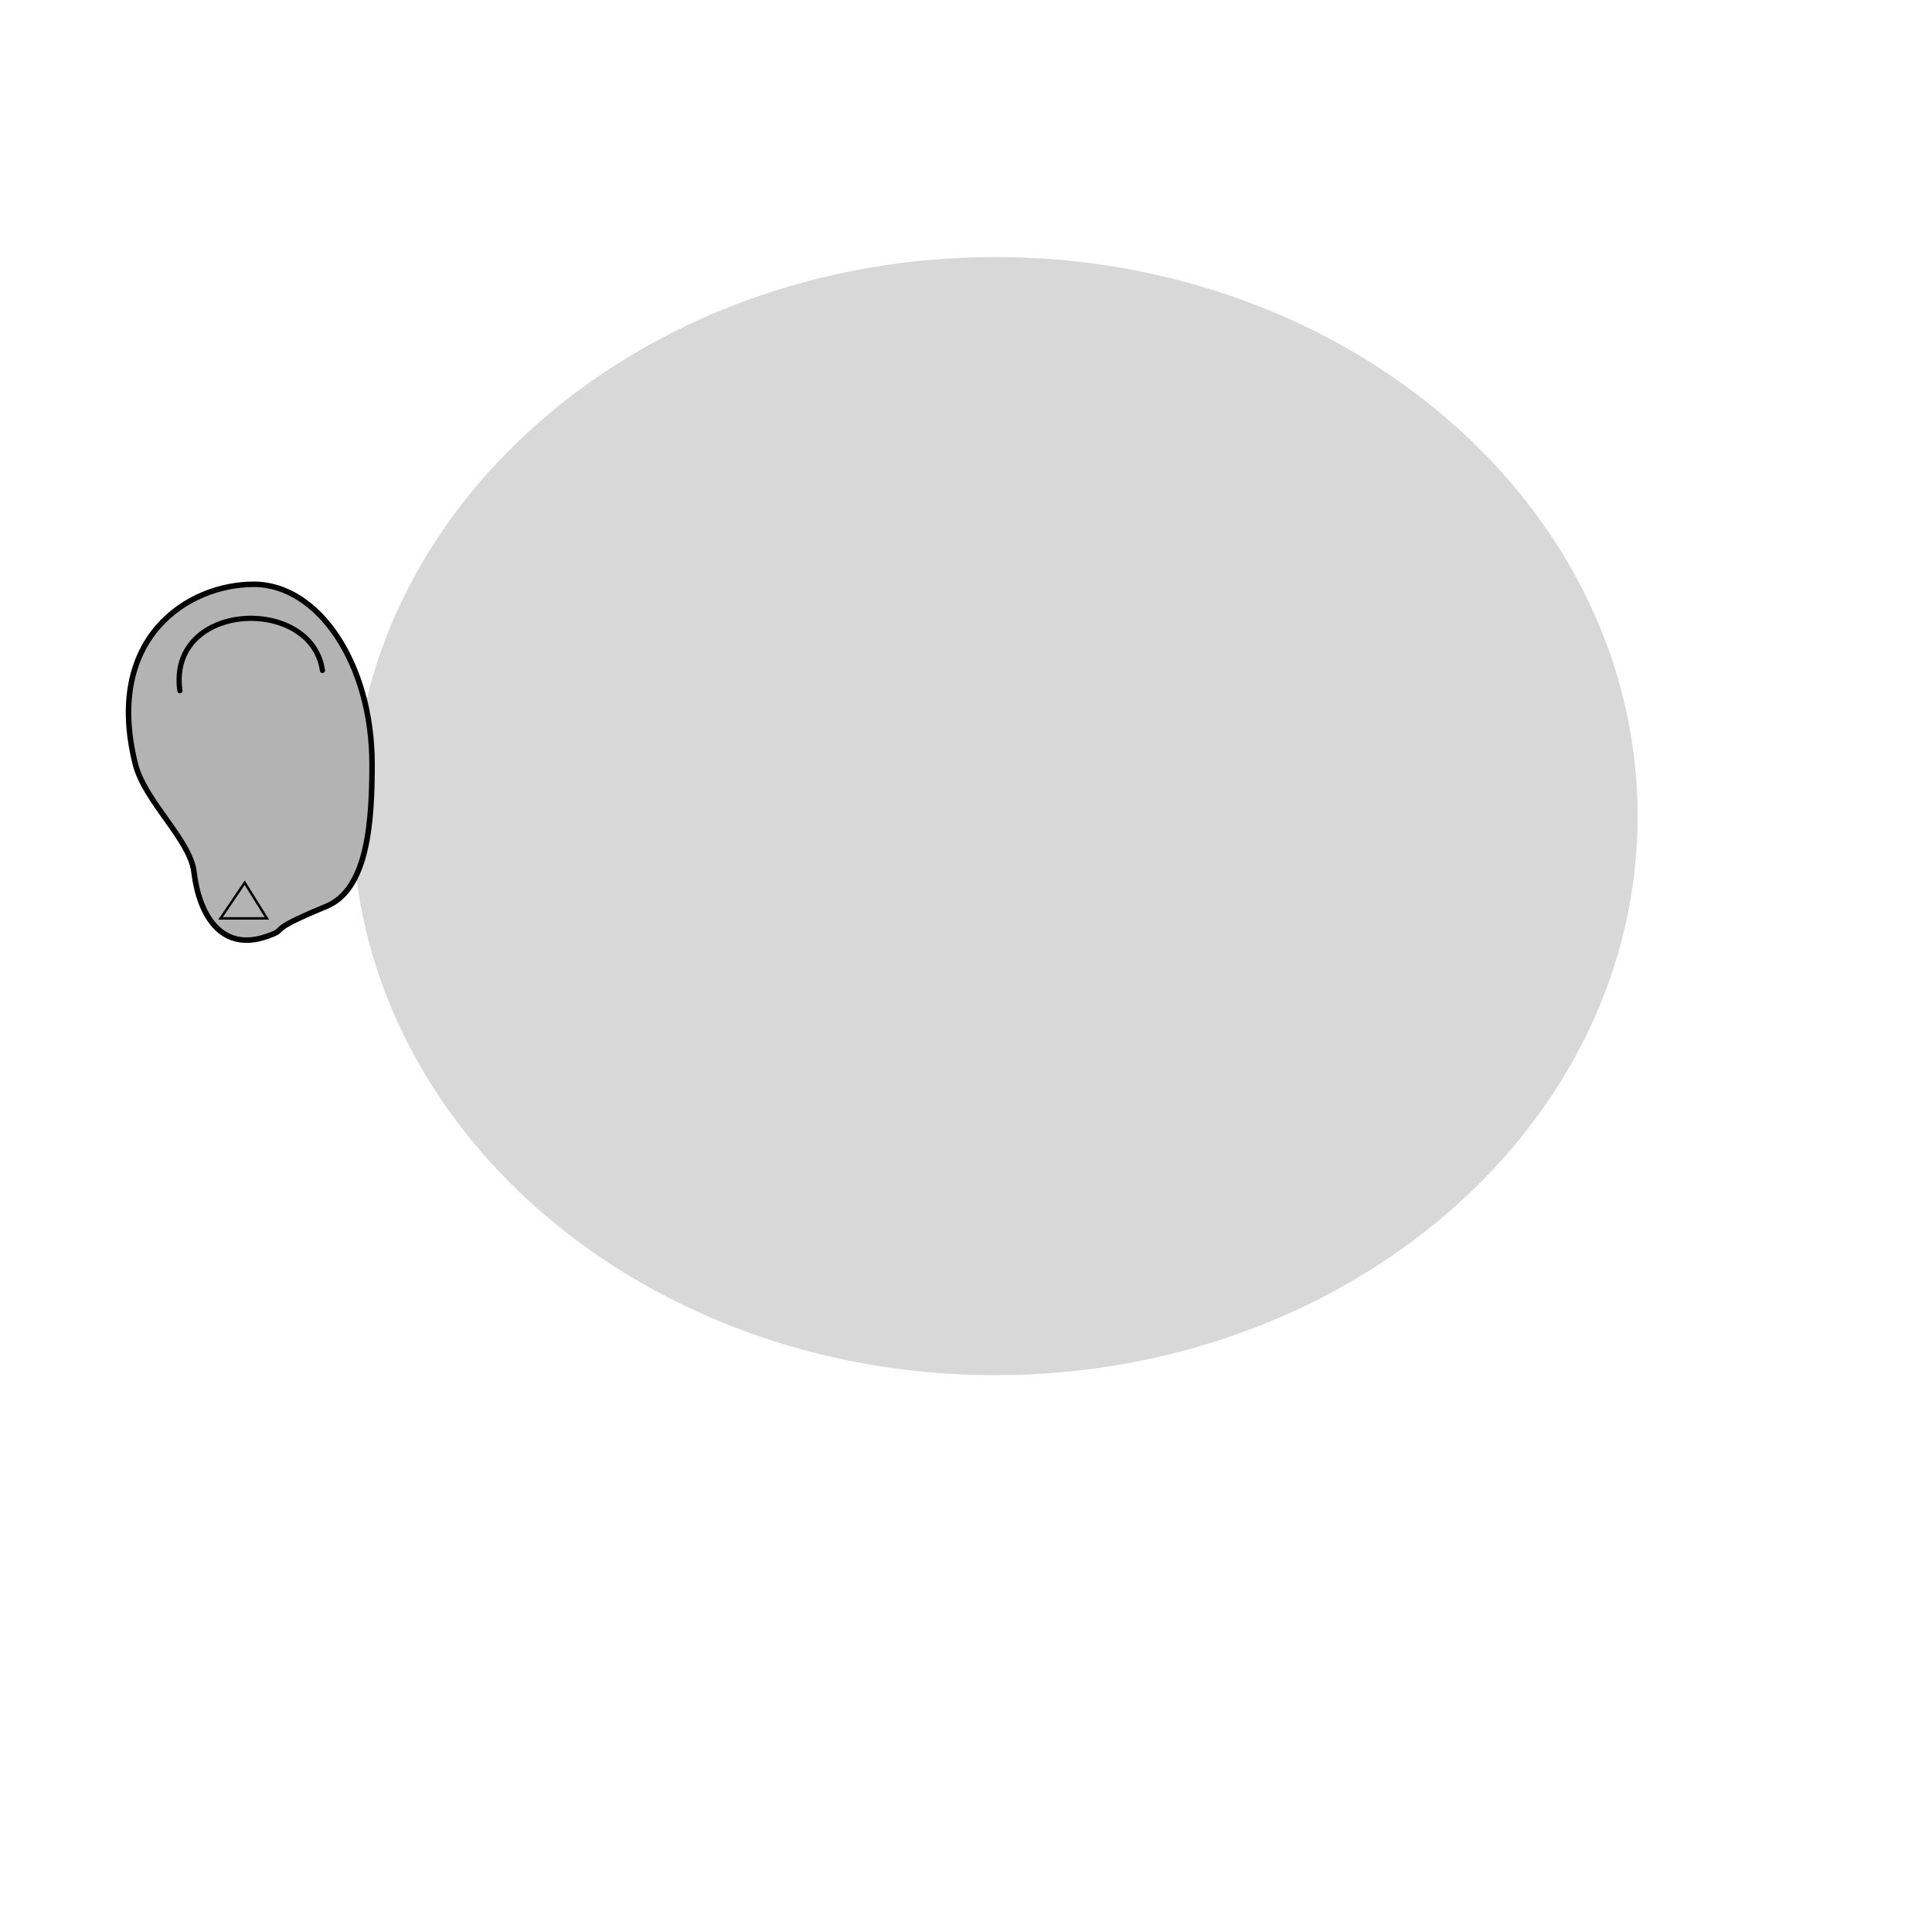
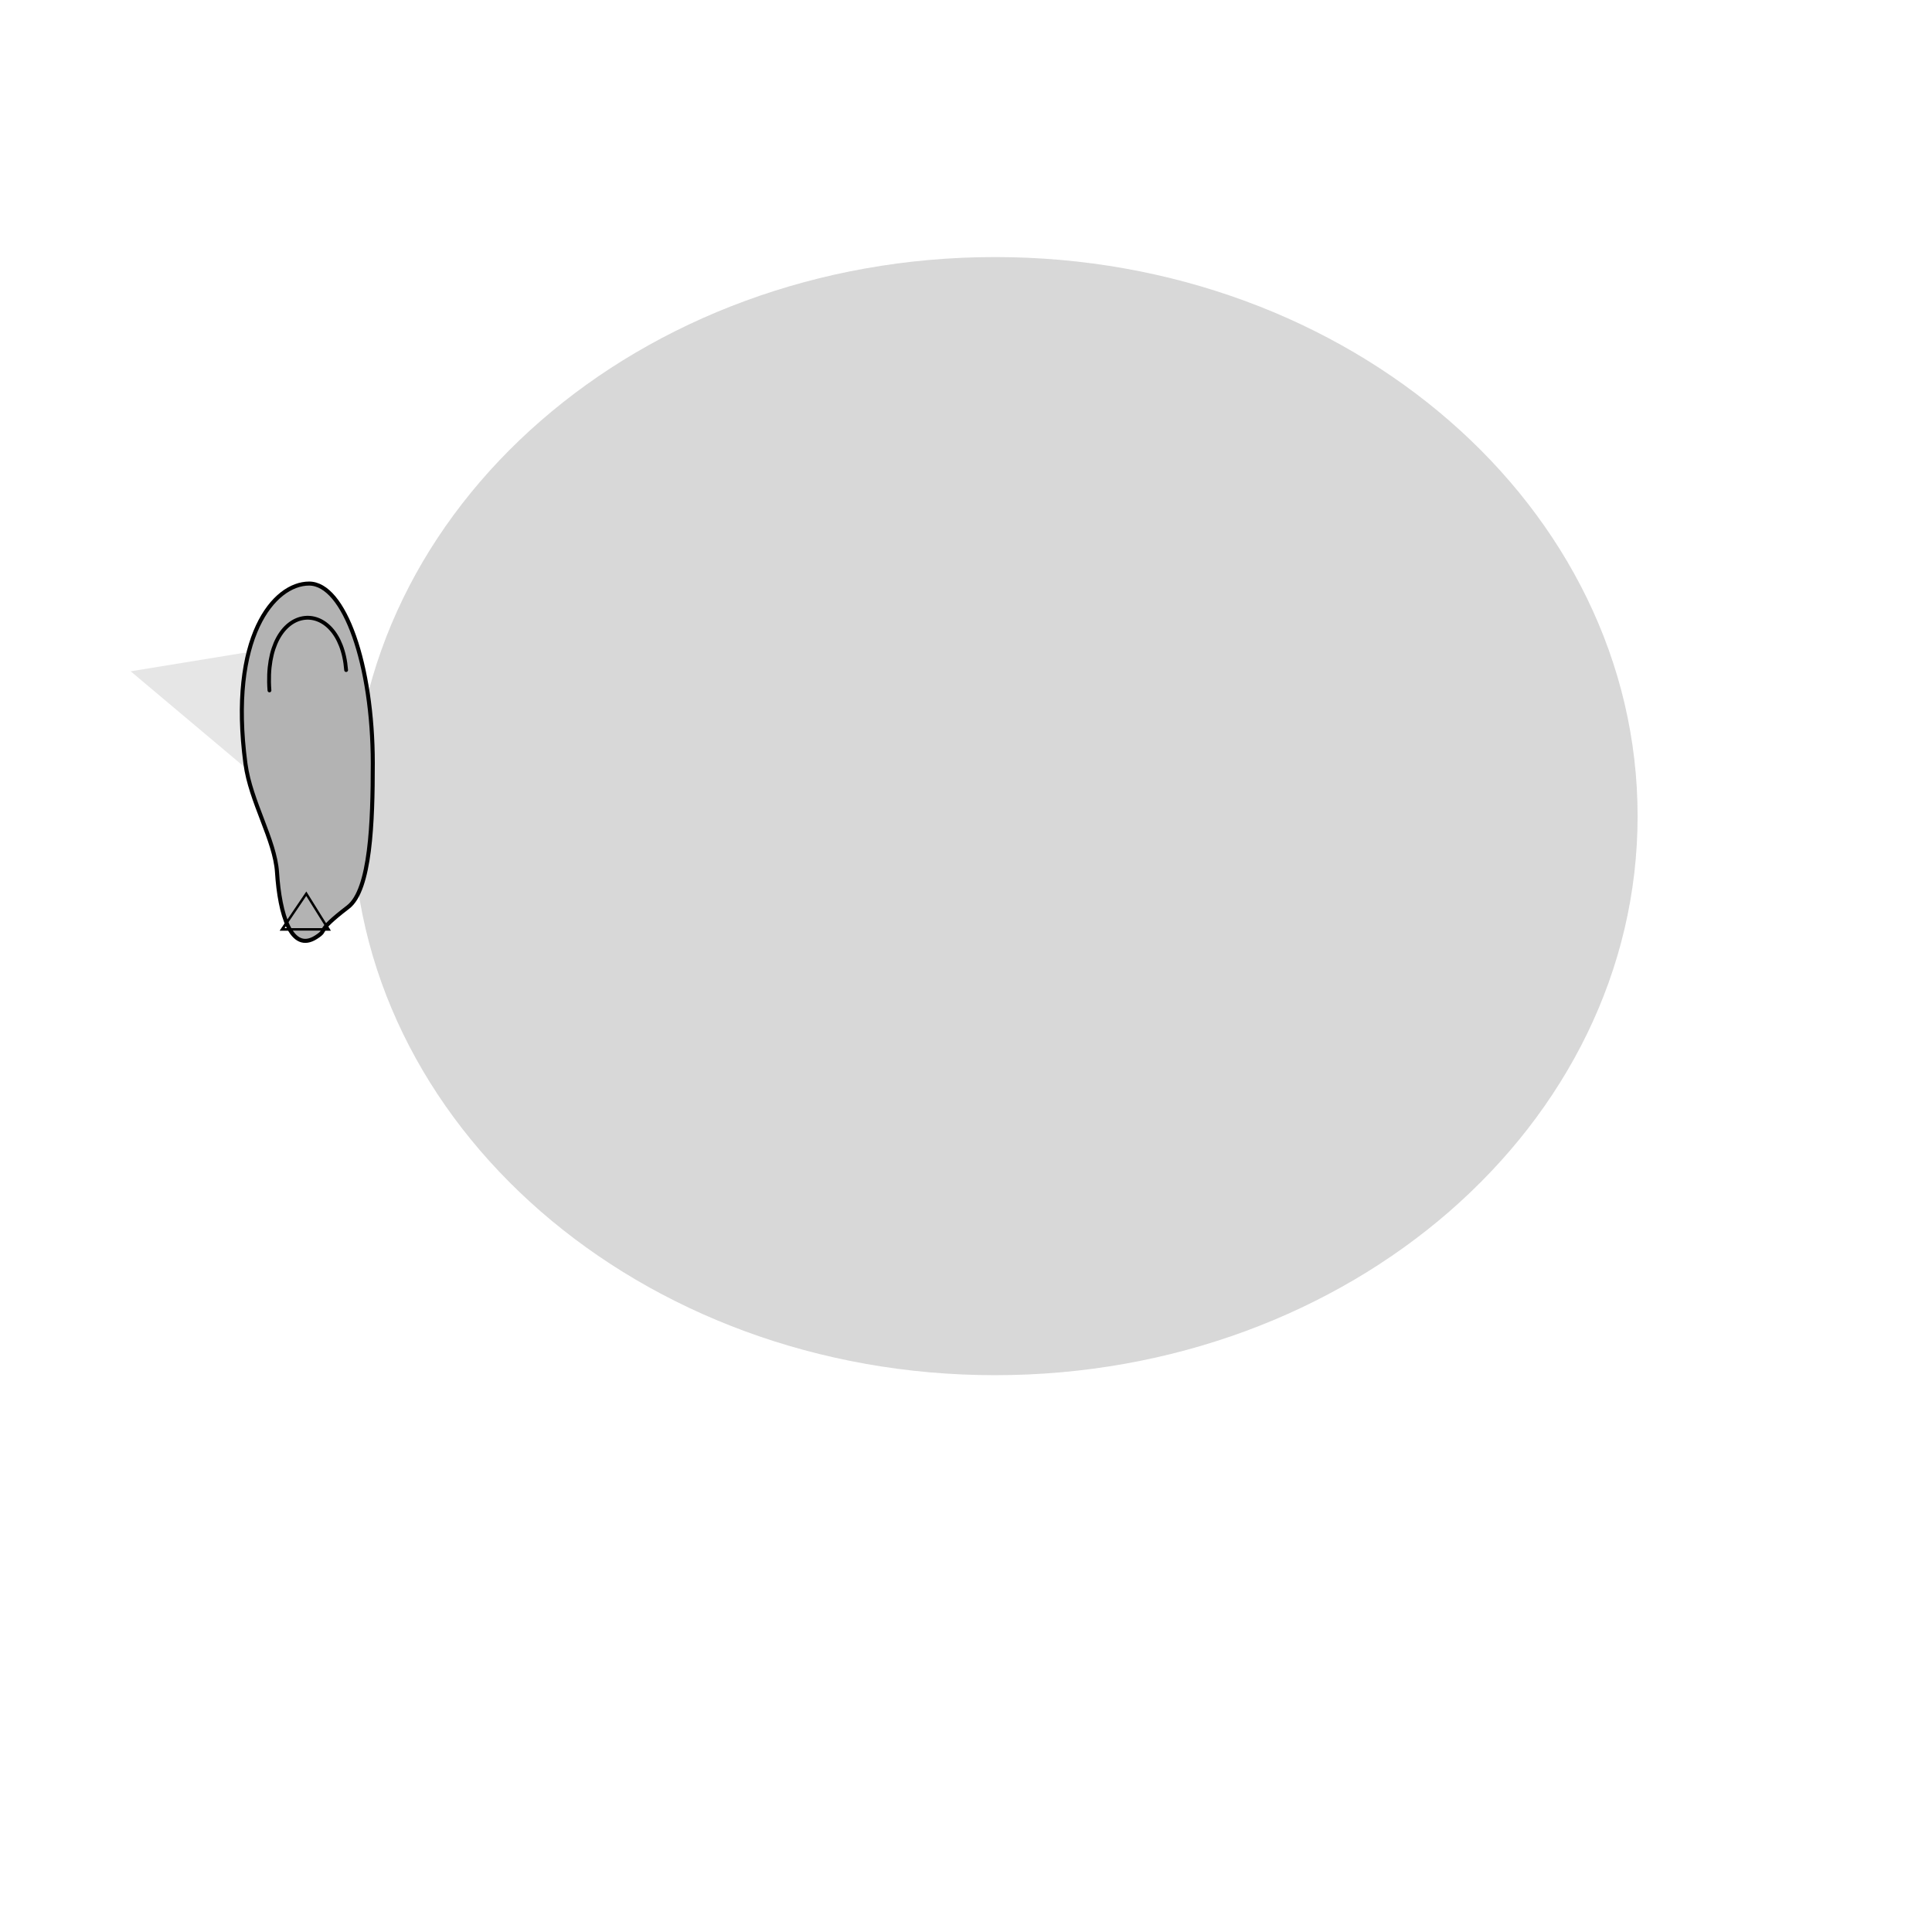
- <svg xmlns="http://www.w3.org/2000/svg" id="svg361" version="1.1" viewBox="0 0 210 210" height="210mm" width="210mm">
+ <svg xmlns="http://www.w3.org/2000/svg" width="210mm" height="210mm" viewBox="0 0 210 210" version="1.1" id="svg361">
  <style id="style5761">
  .skin_color { fill: #b3b3b3 !important; }
  .skin_color_outline { stroke: black !important; }
  </style>
  <defs id="defs355" />
  <g id="guide">
-     <path style="fill:#e6e6e6;stroke-width:0.098" d="M 36.382,69.346 39.845,79.662 38.904,93.746 14.204,72.968 Z" id="rect364" />
+     <path id="rect364" d="M 36.382,69.346 39.845,79.662 38.904,93.746 14.204,72.968 Z" style="fill:#e6e6e6;stroke-width:0.098" />
  </g>
-   <g style="opacity:0.768" id="layer3">
-     <ellipse ry="60.768" rx="69.84" cy="88.709" cx="108.16" id="path367" style="fill:#cccccc;stroke-width:0.098" />
+   <g id="layer3" style="opacity:0.768">
+     <ellipse style="fill:#cccccc;stroke-width:0.098" id="path367" cx="108.16" cy="88.709" rx="69.84" ry="60.768" />
  </g>
-   <g id="contents" style="display:inline">
-     <path id="guide_earring_back-5" d="m 26.597,95.951 -2.625,3.875 h 5.04 z" style="display:inline;fill:none;stroke:#000000;stroke-width:0.265px;stroke-linecap:butt;stroke-linejoin:miter;stroke-opacity:1" />
-     <path class="skin_color skin_color_outline" id="path385-1" d="m 40.44,83.01 c 0,6.294 -0.455,13.655 -4.987,15.516 -7.086,2.91 -3.764,2.328 -6.472,3.263 -5.037,1.739 -7.359,-2.481 -7.898,-7.011 -0.418,-3.515 -5.363,-7.654 -6.382,-11.768 -3.395,-13.719 5.762,-19.5 12.869,-19.5 7.107,0 12.869,8.731 12.869,19.5" style="stroke-width:0.598;stroke-miterlimit:4;stroke-dasharray:none" />
-     <path class="skin_color_outline" id="path5774" d="M 19.554,75.078 C 18.185,65.352 33.849,64.672 35.05,72.874" style="fill:none;stroke-width:0.565;stroke-linecap:round;stroke-linejoin:miter;stroke-miterlimit:4;stroke-dasharray:none;stroke-opacity:1" />
-     <path style="fill:none;stroke:#000000;stroke-width:0.265px;stroke-linecap:butt;stroke-linejoin:miter;stroke-opacity:1" d="m 26.597,95.951 -2.625,3.875 h 5.04 z" id="guide_earring" />
+   <g style="display:inline" id="contents">
+     <path style="display:inline;fill:none;stroke:#000000;stroke-width:0.265px;stroke-linecap:butt;stroke-linejoin:miter;stroke-opacity:1" d="m 33.292,97.144 -2.625,3.875 h 5.04 z" id="guide_earring_back-5" />
+     <path style="stroke-width:0.439;stroke-miterlimit:4;stroke-dasharray:none" d="m 40.52,83.01 c 0,6.32 -0.245,13.711 -2.682,15.58 -3.811,2.922 -2.024,2.338 -3.48,3.276 -2.709,1.746 -3.958,-2.491 -4.247,-7.04 -0.225,-3.53 -2.884,-7.685 -3.432,-11.816 -1.826,-13.775 3.099,-19.579 6.921,-19.579 3.822,0 6.921,8.766 6.921,19.579" id="path385-1" class="skin_color skin_color_outline" />
+     <path style="fill:none;stroke-width:0.415;stroke-linecap:round;stroke-linejoin:miter;stroke-miterlimit:4;stroke-dasharray:none;stroke-opacity:1" d="m 29.288,75.046 c -0.736,-9.766 7.687,-10.448 8.334,-2.212" id="path5774" class="skin_color_outline" />
+     <path id="guide_earring" d="m 33.292,97.144 -2.625,3.875 h 5.04 z" style="fill:none;stroke:#000000;stroke-width:0.265px;stroke-linecap:butt;stroke-linejoin:miter;stroke-opacity:1" />
  </g>
</svg>
